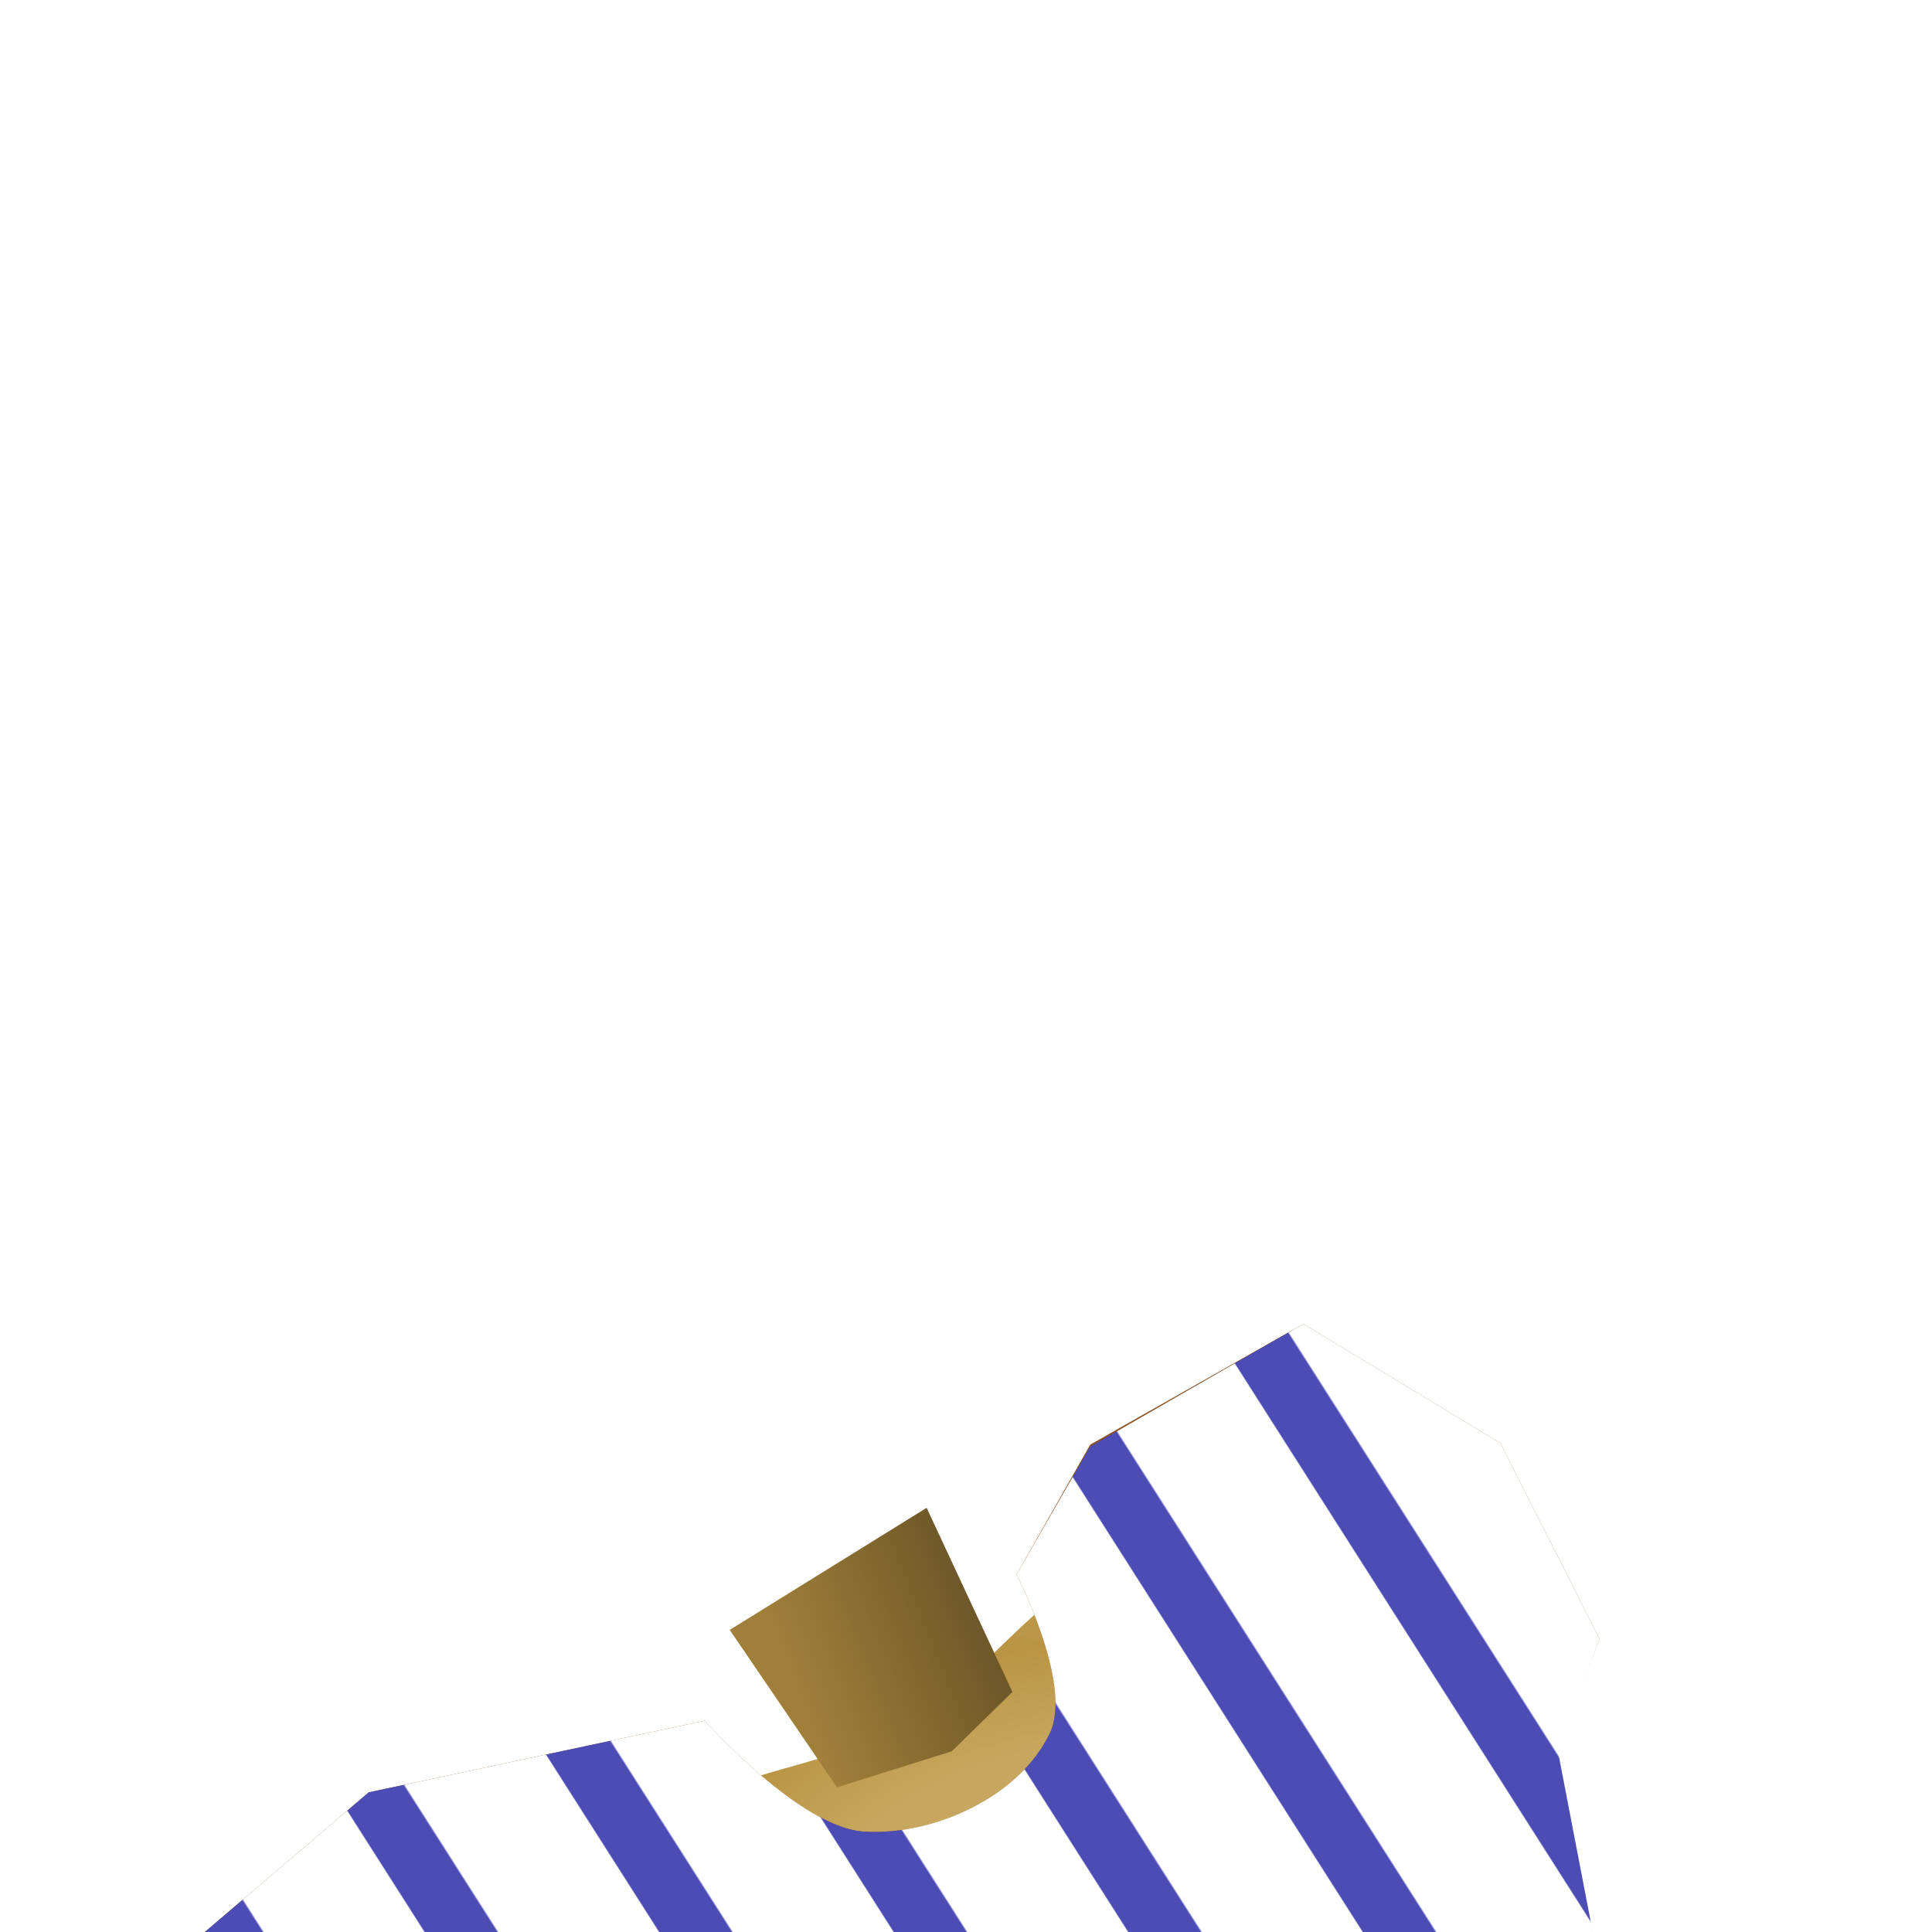
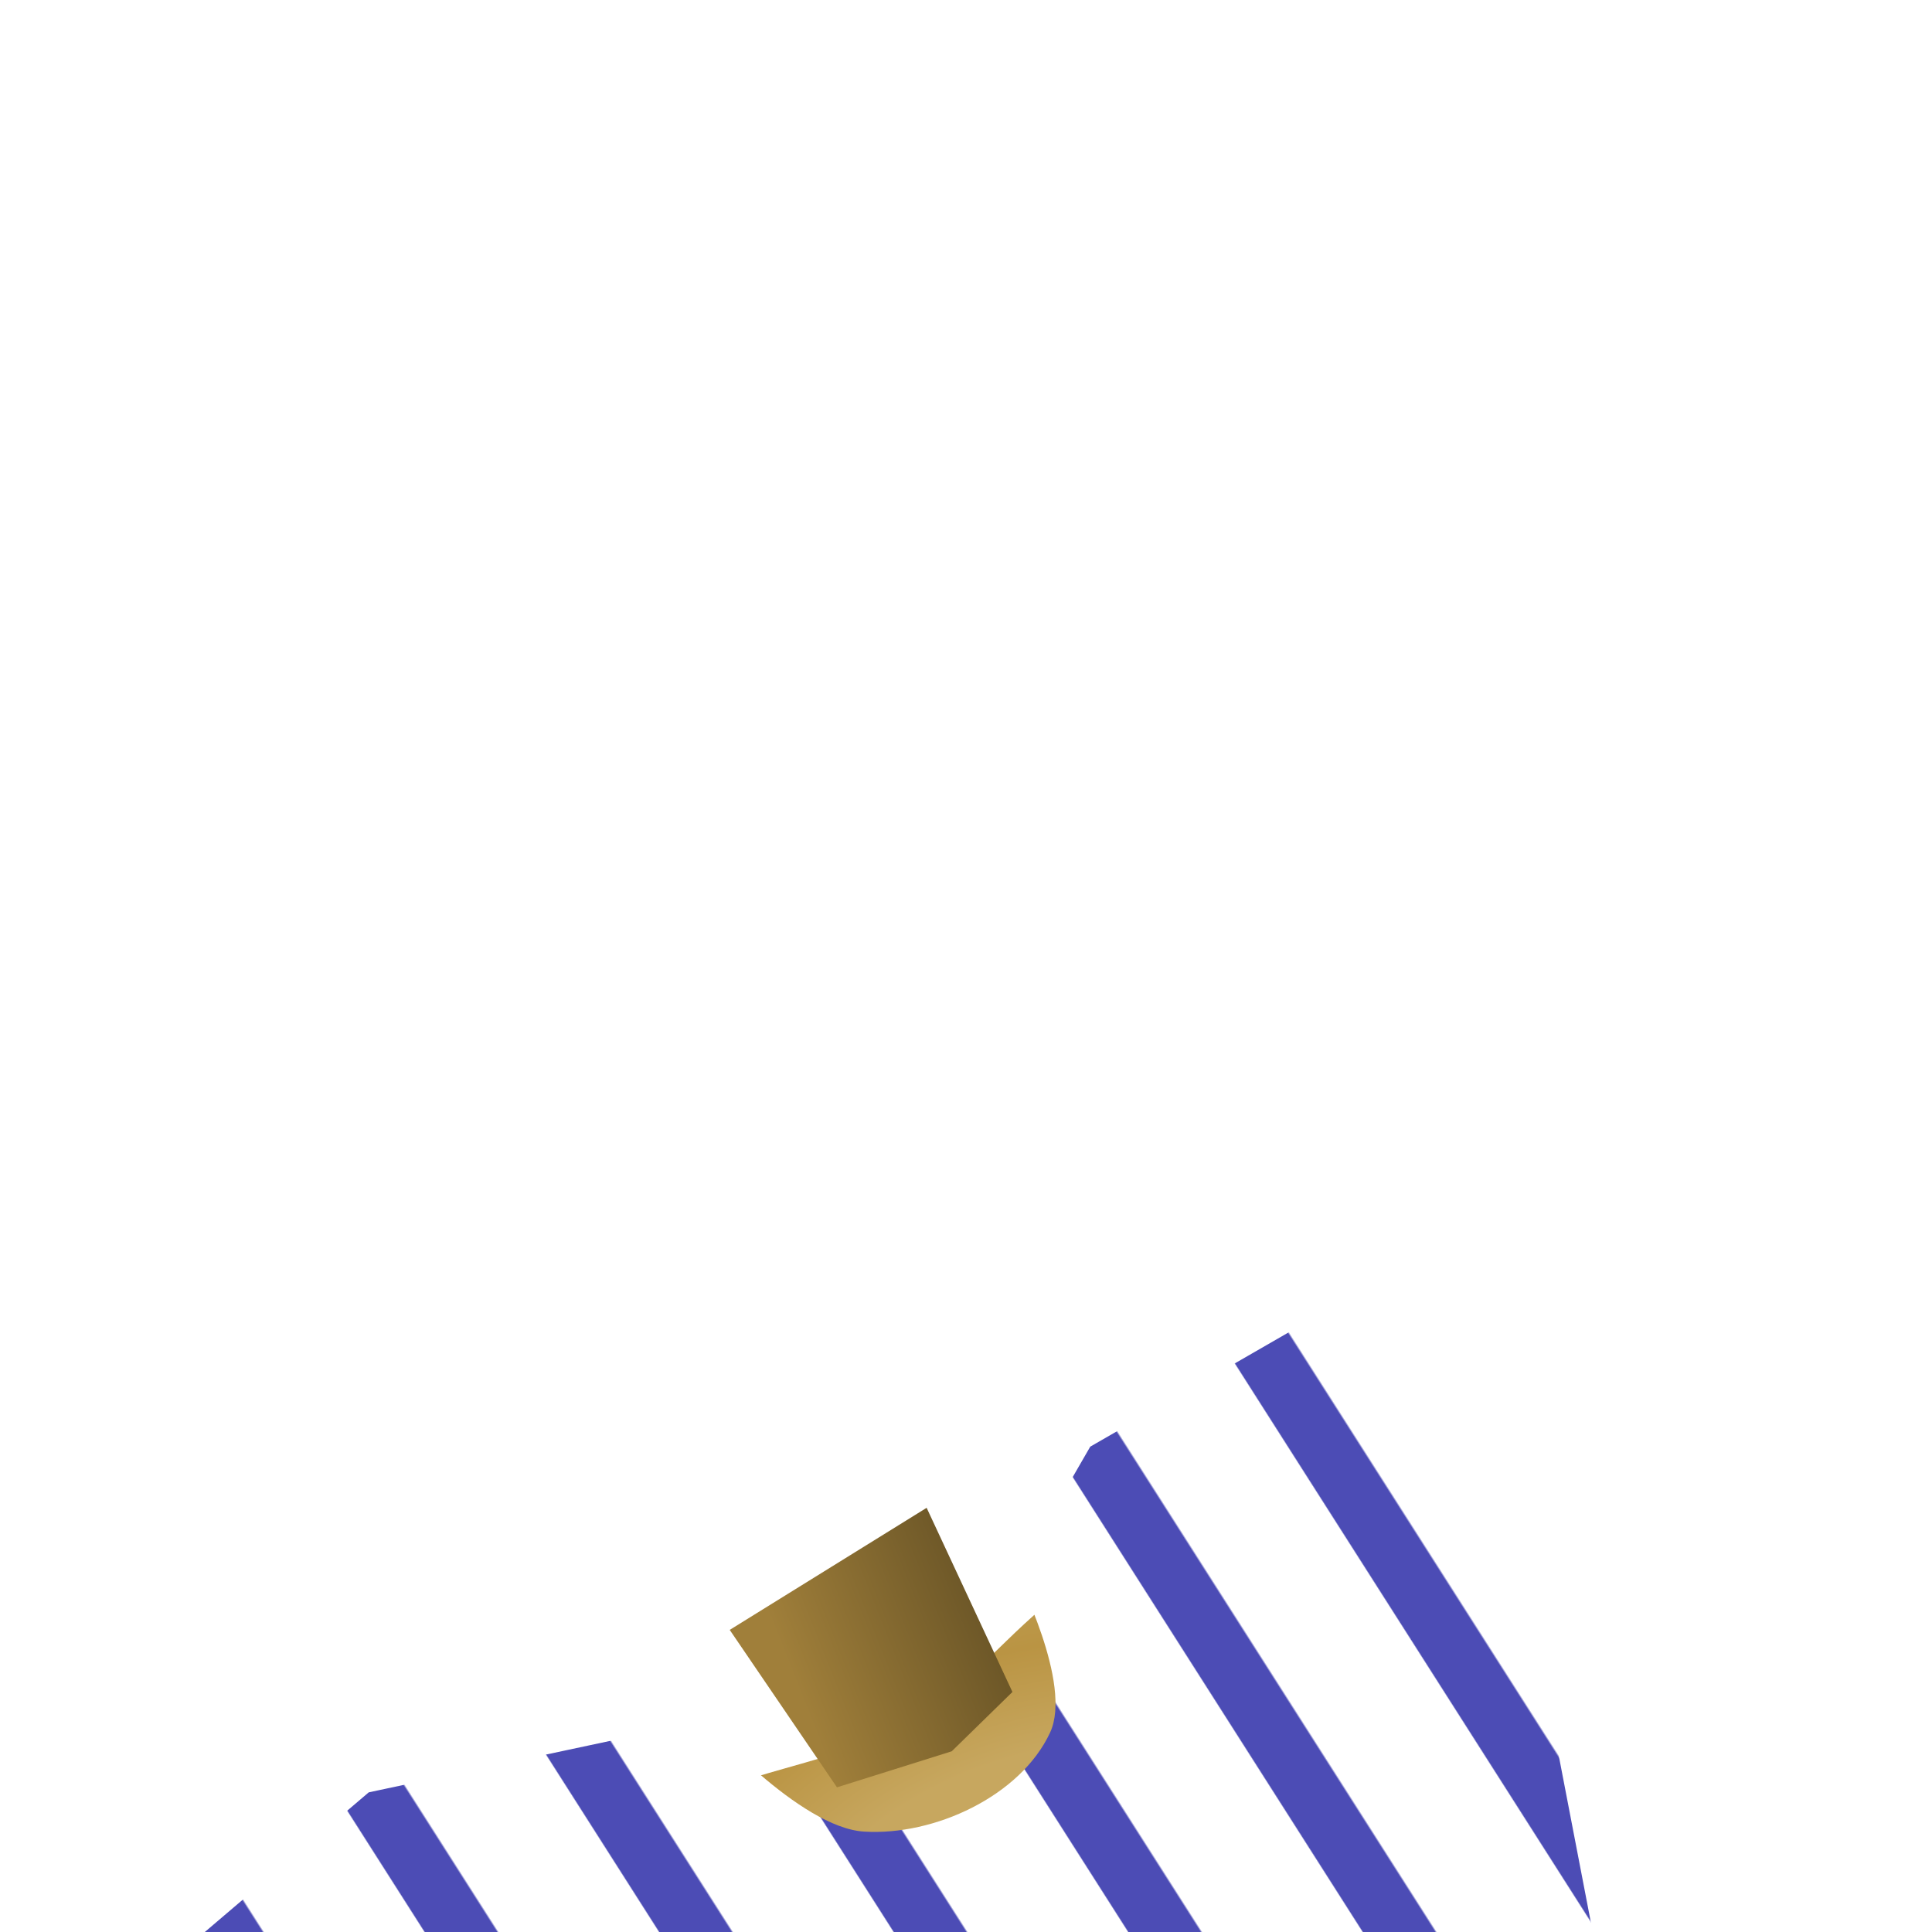
<svg xmlns="http://www.w3.org/2000/svg" xmlns:xlink="http://www.w3.org/1999/xlink" width="32" height="32" viewBox="0 0 8.467 8.467" version="1.1" id="svg5">
  <defs id="defs2">
    <linearGradient id="linearGradient86270">
      <stop style="stop-color:#ffffff;stop-opacity:1" offset="0" id="stop86266" />
      <stop style="stop-color:#ffffff;stop-opacity:1" offset="0.347" id="stop86628" />
      <stop style="stop-color:#4c4cb5;stop-opacity:1" offset="0.353" id="stop88176" />
      <stop style="stop-color:#4c4cb5;stop-opacity:1" offset="0.658" id="stop88562" />
      <stop style="stop-color:#ffffff;stop-opacity:1" offset="0.667" id="stop92324" />
      <stop style="stop-color:#ffffff;stop-opacity:1" offset="1" id="stop86694" />
    </linearGradient>
    <linearGradient id="linearGradient56167">
      <stop style="stop-color:#9d6625;stop-opacity:1" offset="0" id="stop56157" />
      <stop style="stop-color:#9d6625;stop-opacity:1" offset="0.366" id="stop56159" />
      <stop style="stop-color:#895024;stop-opacity:1" offset="0.631" id="stop56161" />
      <stop style="stop-color:#895d2f;stop-opacity:1" offset="1" id="stop56165" />
    </linearGradient>
    <linearGradient id="linearGradient41212">
      <stop style="stop-color:#a07f3a;stop-opacity:1" offset="0" id="stop41208" />
      <stop style="stop-color:#6e5828;stop-opacity:1" offset="1" id="stop41210" />
    </linearGradient>
    <linearGradient id="linearGradient34615">
      <stop style="stop-color:#c7a75f;stop-opacity:1" offset="0" id="stop34609" />
      <stop style="stop-color:#c7a75f;stop-opacity:1;" offset="0.366" id="stop34617" />
      <stop style="stop-color:#ba9443;stop-opacity:1" offset="0.487" id="stop35451" />
      <stop style="stop-color:#c4a764;stop-opacity:1" offset="0.677" id="stop35517" />
      <stop style="stop-color:#896d2f;stop-opacity:1" offset="1" id="stop34613" />
    </linearGradient>
    <linearGradient id="linearGradient16722">
      <stop style="stop-color:#442905;stop-opacity:1;" offset="0" id="stop16720" />
    </linearGradient>
    <filter style="color-interpolation-filters:sRGB" id="filter968" x="0" y="0" width="1" height="1">
      <feTurbulence id="feTurbulence976" type="turbulence" baseFrequency="1" numOctaves="1" seed="0" in="SourceGraphic" result="result2" />
      <feComposite id="feComposite1078" in="result2" in2="SourceGraphic" result="result3" operator="in" />
      <feComposite in2="SourceGraphic" id="feComposite1010" operator="arithmetic" k1="-0.4" k2="0" in="result3" k3="1" k4="0" result="result4" />
      <feBlend mode="luminosity" in2="SourceGraphic" id="feBlend1012" />
    </filter>
    <radialGradient xlink:href="#linearGradient34615" id="radialGradient35869" cx="4.509" cy="8.793" fx="4.509" fy="8.793" r="2.795" gradientTransform="matrix(0.05169029,-1.329214,1.653716,0.06430948,-9.749954,14.41751)" gradientUnits="userSpaceOnUse" />
    <linearGradient xlink:href="#linearGradient41212" id="linearGradient41214" x1="3.543" y1="7.519" x2="4.338" y2="7.203" gradientUnits="userSpaceOnUse" />
    <radialGradient xlink:href="#linearGradient56167" id="radialGradient35869-6" cx="4.509" cy="8.793" fx="4.509" fy="8.793" r="2.795" gradientTransform="matrix(0.05796246,-1.483731,1.85438,0.07178527,-11.42871,15.1117)" gradientUnits="userSpaceOnUse" />
    <linearGradient xlink:href="#linearGradient86270" id="linearGradient86272" x1="3.34" y1="9.74" x2="4.071" y2="9.274" gradientUnits="userSpaceOnUse" spreadMethod="repeat" />
    <filter style="color-interpolation-filters:sRGB" id="filter968-5" x="0" y="0" width="1" height="1">
      <feTurbulence id="feTurbulence976-3" type="turbulence" baseFrequency="1" numOctaves="1" seed="0" in="SourceGraphic" result="result2" />
      <feComposite id="feComposite1078-5" in="result2" in2="SourceGraphic" result="result3" operator="in" />
      <feComposite in2="SourceGraphic" id="feComposite1010-5" operator="arithmetic" k1="-0.4" k2="0" in="result3" k3="1" k4="0" result="result4" />
      <feBlend mode="luminosity" in2="SourceGraphic" id="feBlend1012-7" />
    </filter>
  </defs>
  <g id="layer7" style="display:inline">
    <g id="g33808" style="display:inline">
      <path id="path33806" style="fill:url(#radialGradient35869);fill-opacity:1;stroke:none;stroke-width:0.132;stroke-linejoin:round" d="M 6.719,8.739 C 6.964,9.311 7.418,10.277 7.268,10.522 7.092,10.808 5.219,11.795 5.002,11.768 4.812,11.744 4.083,11.064 3.671,10.574 3.351,10.192 3.046,9.784 2.843,9.329 2.748,9.115 2.573,8.816 2.561,8.582 2.552,8.405 2.538,8.38 2.616,8.22 2.647,8.158 2.834,8.01 2.891,7.972 3.22,7.751 3.66,7.744 4,7.539 4.247,7.391 4.423,7.148 4.655,6.978 4.879,6.813 5.055,6.82 5.165,6.83 c 0.091,0.009 0.254,0.071 0.434,0.211 0.187,0.146 0.332,0.341 0.469,0.535 0.257,0.363 0.477,0.755 0.651,1.163 z" />
    </g>
    <g id="layer16" style="display:inline">
      <path id="rect40233" style="fill:url(#linearGradient41214);fill-opacity:1;stroke-width:0.132;stroke-linejoin:round" d="M 3.198,7.143 4.061,6.608 4.437,7.415 4.171,7.675 3.668,7.833 Z" />
    </g>
    <g id="layer10" style="display:inline">
-       <g id="layer11" style="display:inline">
-         <path id="path33806-4" style="display:inline;fill:url(#radialGradient35869-6);fill-opacity:1;stroke:none;stroke-width:0.148;stroke-linejoin:round" d="M 7.039,8.773 3.621,10.821 2.125,9.963 1.414,10.055 0.985,9.409 0.772,8.574 1.616,7.855 3.089,7.541 c 0,0 0.415,0.469 0.698,0.486 C 4.094,8.046 4.472,7.872 4.602,7.593 4.702,7.379 4.455,6.9 4.455,6.9 L 4.778,6.331 5.712,5.802 6.575,6.324 7.01,7.182 6.821,7.673 Z" />
+       <g id="layer11" style="display:none">
+         <path id="path33806-4" style="display:inline;fill:url(#radialGradient35869-6);fill-opacity:1;stroke:none;stroke-width:0.148;stroke-linejoin:round" d="m 7.039,8.773 0.623,1.66 L 4.958,12.051 3.621,10.821 2.125,9.963 1.414,10.055 0.985,9.409 0.772,8.574 1.616,7.855 3.089,7.541 c 0,0 0.415,0.469 0.698,0.486 C 4.094,8.046 4.472,7.872 4.602,7.593 4.702,7.379 4.455,6.9 4.455,6.9 L 4.778,6.331 5.712,5.802 6.575,6.324 7.01,7.182 6.821,7.673 Z" />
      </g>
      <g id="g86136" style="display:inline">
-         <path id="path86134" style="display:inline;fill:url(#linearGradient86272);fill-opacity:1;stroke:none;stroke-width:0.148;stroke-linejoin:round" d="M 7.039,8.773 3.621,10.821 2.084,9.963 1.394,10.079 0.985,9.401 0.772,8.574 1.616,7.855 3.089,7.541 c 0,0 0.415,0.469 0.698,0.486 C 4.094,8.046 4.472,7.872 4.602,7.593 4.702,7.379 4.455,6.9 4.455,6.9 L 4.778,6.34 5.712,5.802 6.575,6.324 7.01,7.182 l -0.183,0.49 z" />
+         <path id="path86134" style="display:inline;fill:url(#linearGradient86272);fill-opacity:1;stroke:none;stroke-width:0.148;stroke-linejoin:round" d="M 7.039,8.773 7.671,10.455 4.961,12.052 3.621,10.821 2.084,9.963 1.394,10.079 0.985,9.401 0.772,8.574 1.616,7.855 3.089,7.541 c 0,0 0.415,0.469 0.698,0.486 C 4.094,8.046 4.472,7.872 4.602,7.593 4.702,7.379 4.455,6.9 4.455,6.9 L 4.778,6.34 5.712,5.802 6.575,6.324 7.01,7.182 l -0.183,0.49 z" />
      </g>
    </g>
  </g>
</svg>
